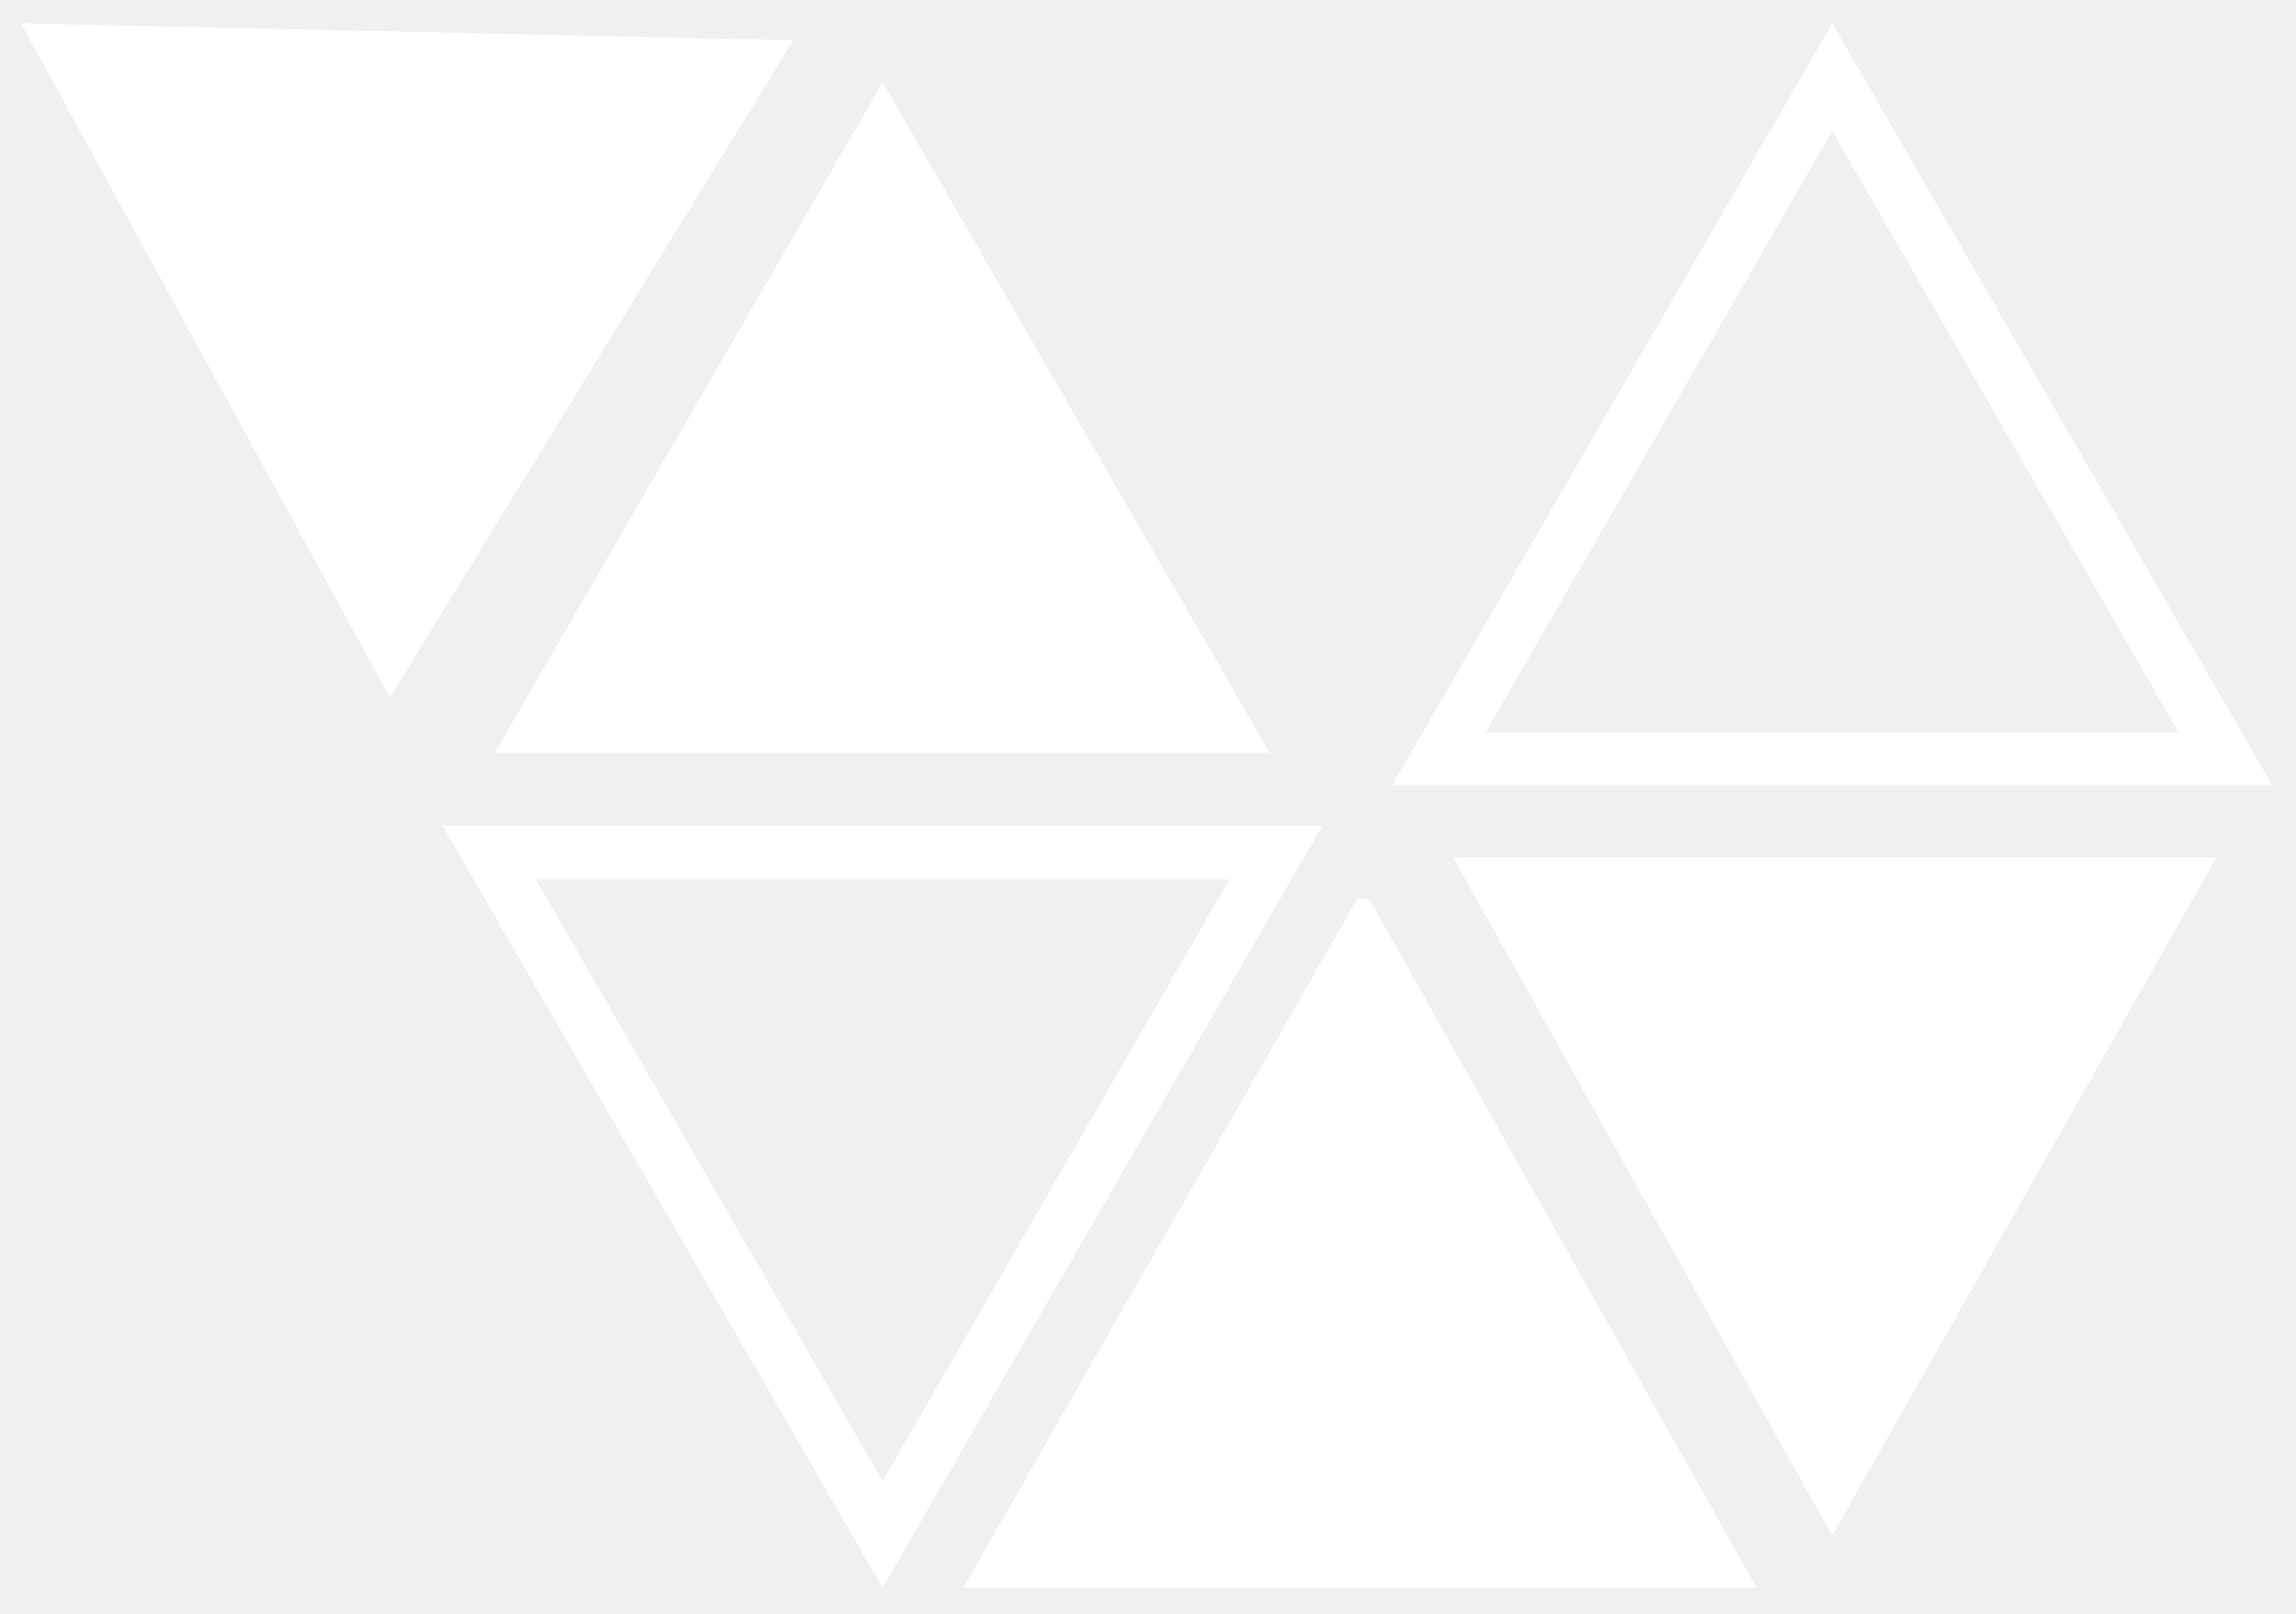
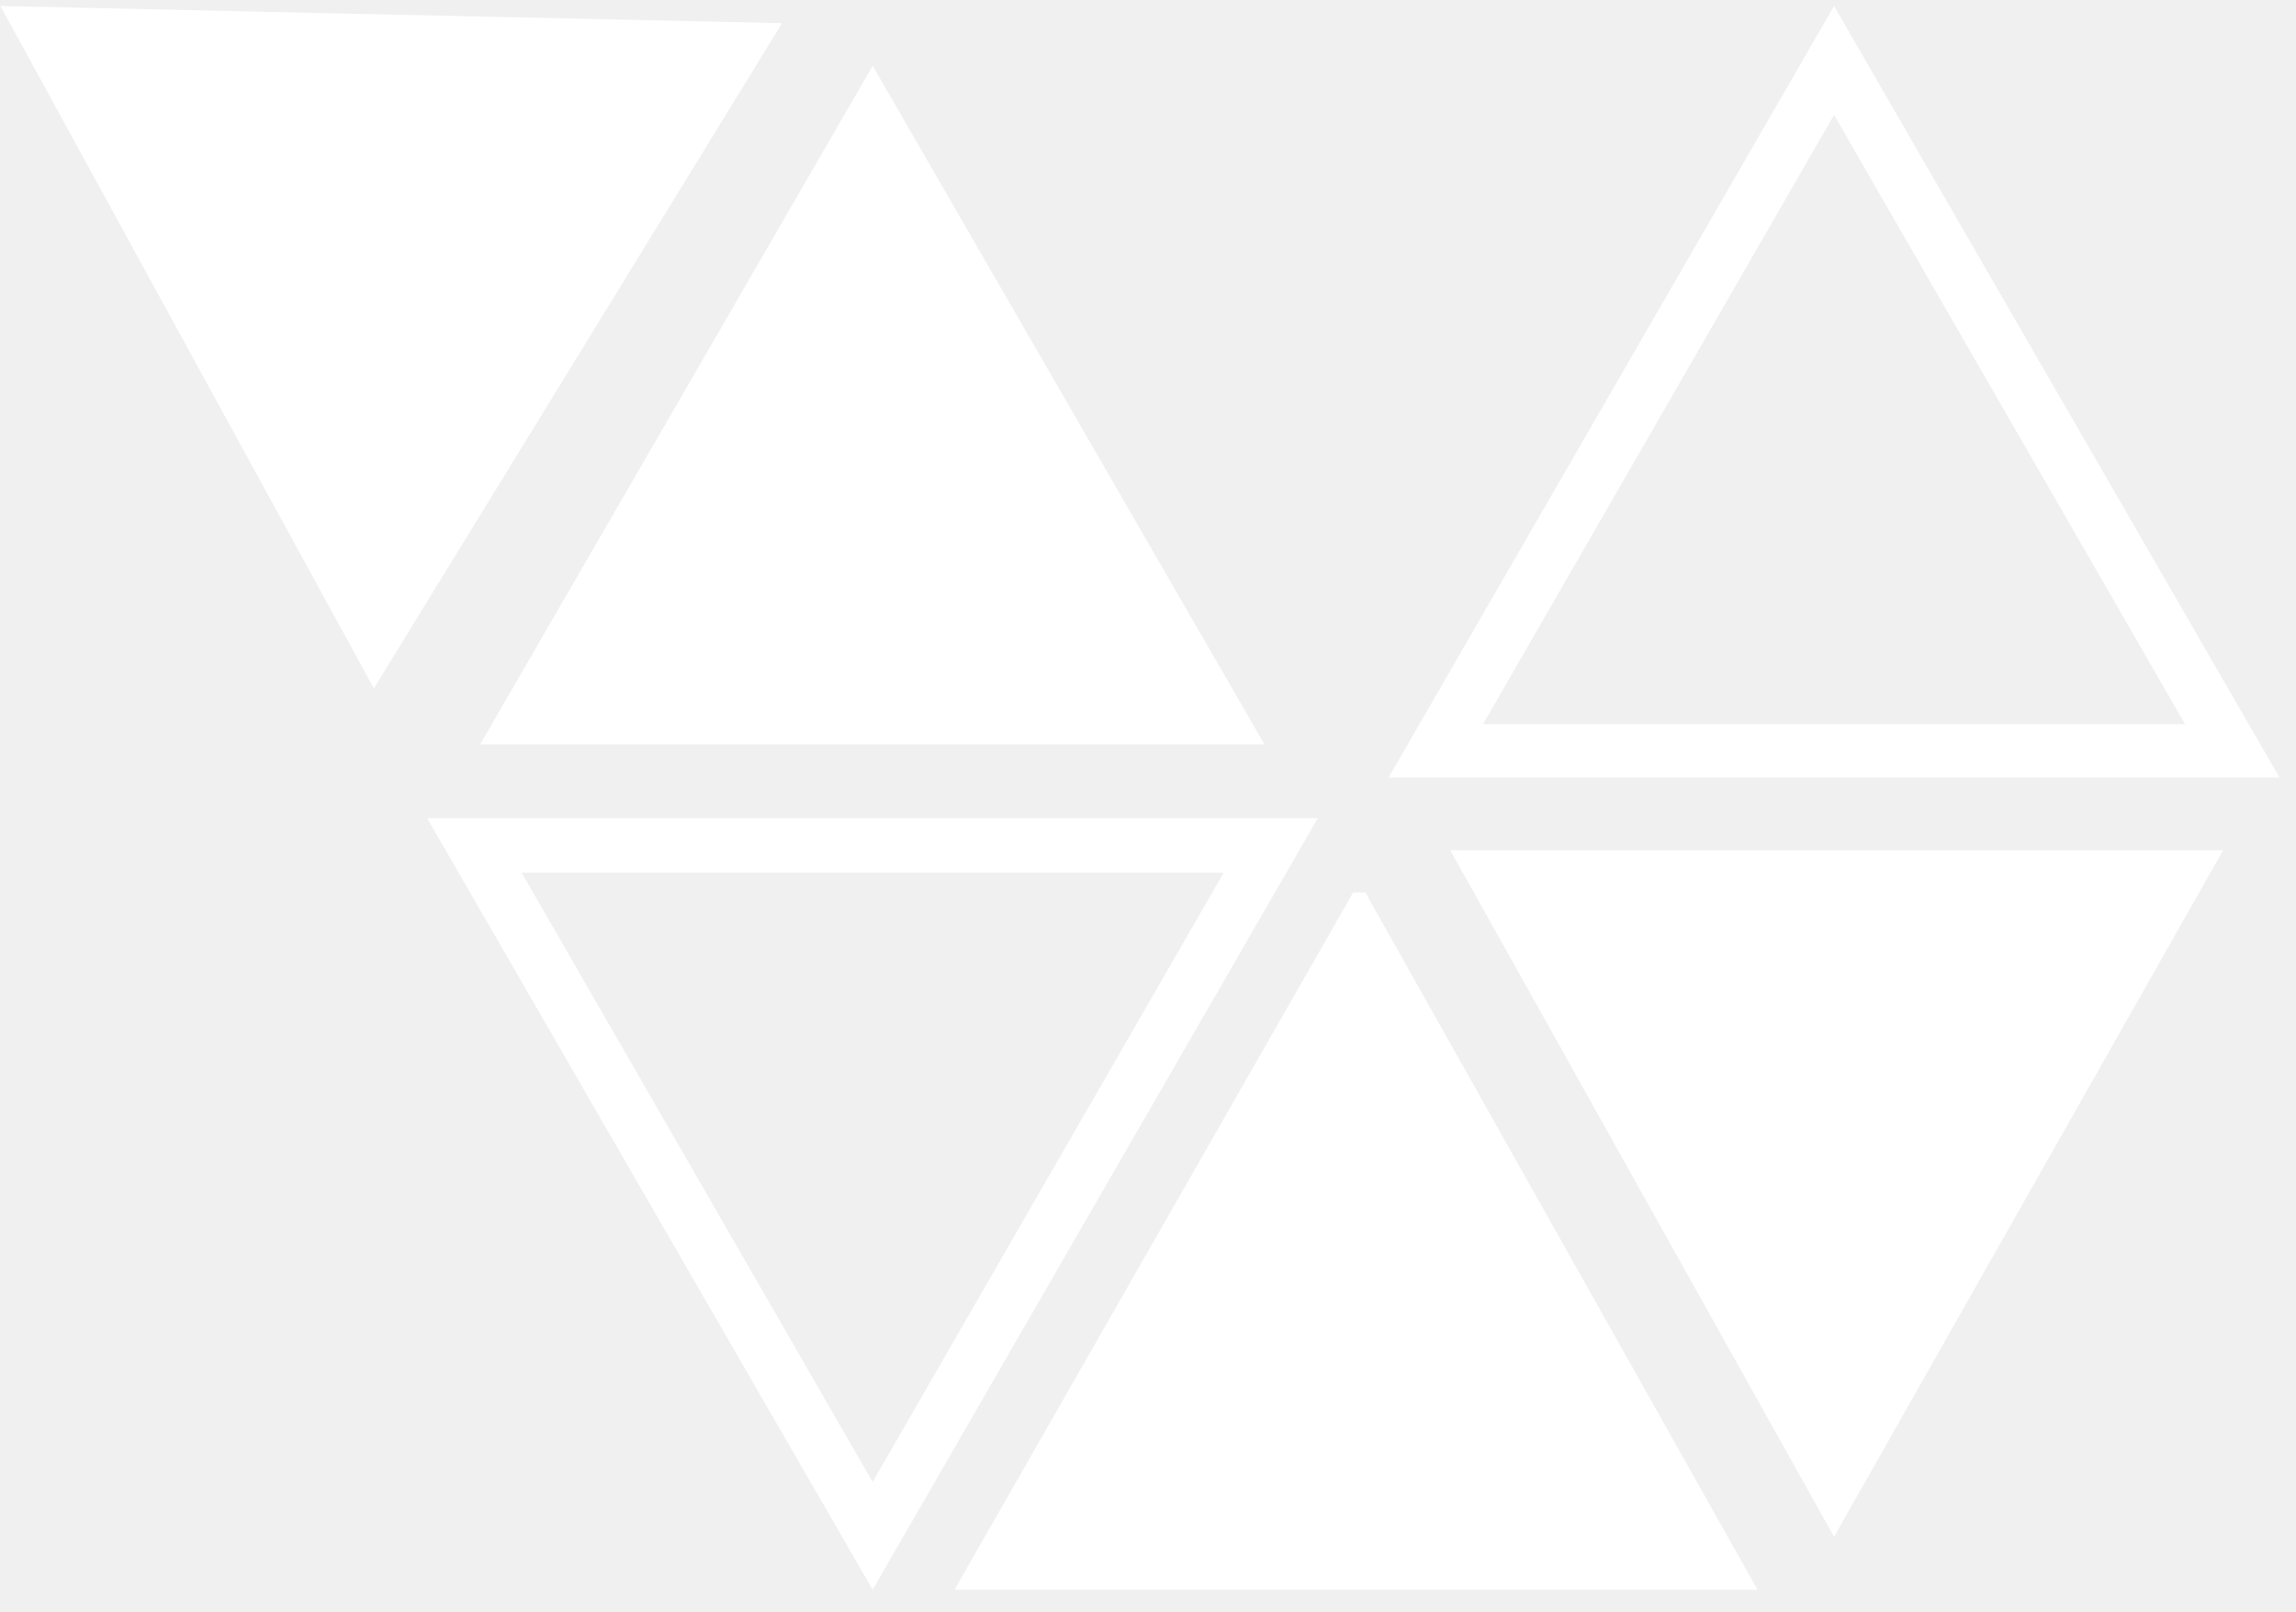
- <svg xmlns="http://www.w3.org/2000/svg" width="74" height="52" viewBox="0 0 74 52" fill="none">
-   <path d="M39.622 28.339L28.447 47.732L17.272 28.339H39.622ZM42.616 26.605H14.266L28.447 51.162L42.616 26.605Z" fill="white" />
-   <path d="M59.052 4.218L70.227 23.611H47.877L59.052 4.218ZM59.052 0.752L44.871 25.308H73.233L59.052 0.752Z" fill="white" />
-   <path d="M0.679 0.752L12.569 22.472L25.562 1.297L0.679 0.752Z" fill="white" />
-   <path d="M28.447 2.655L40.919 24.254H15.951L28.447 2.655Z" fill="white" />
-   <path d="M44.131 28.969L56.616 51.162H31.053L43.743 28.969H44.131Z" fill="white" />
-   <path d="M46.834 27.623L59.052 49.477L71.439 27.623H46.834Z" fill="white" />
+ <svg xmlns="http://www.w3.org/2000/svg" width="57" height="40" viewBox="0 0 57 40" fill="none">
+   <path d="M30.379 21.663L21.664 36.786L12.95 21.663H30.379ZM32.714 20.311H10.605L21.664 39.461L32.714 20.311Z" fill="white" />
+   <path d="M45.532 2.853L54.246 17.976H36.817L45.532 2.853ZM45.532 0.149L34.473 19.299H56.59L45.532 0.149Z" fill="white" />
+   <path d="M0.01 0.149L9.282 17.087L19.415 0.575L0.01 0.149Z" fill="white" />
+   <path d="M21.665 1.634L31.391 18.477H11.92L21.665 1.634Z" fill="white" />
+   <path d="M33.896 22.154L43.632 39.461H23.697L33.593 22.154H33.896Z" fill="white" />
+   <path d="M36.004 21.105L45.532 38.147L55.191 21.105H36.004Z" fill="white" />
</svg>
